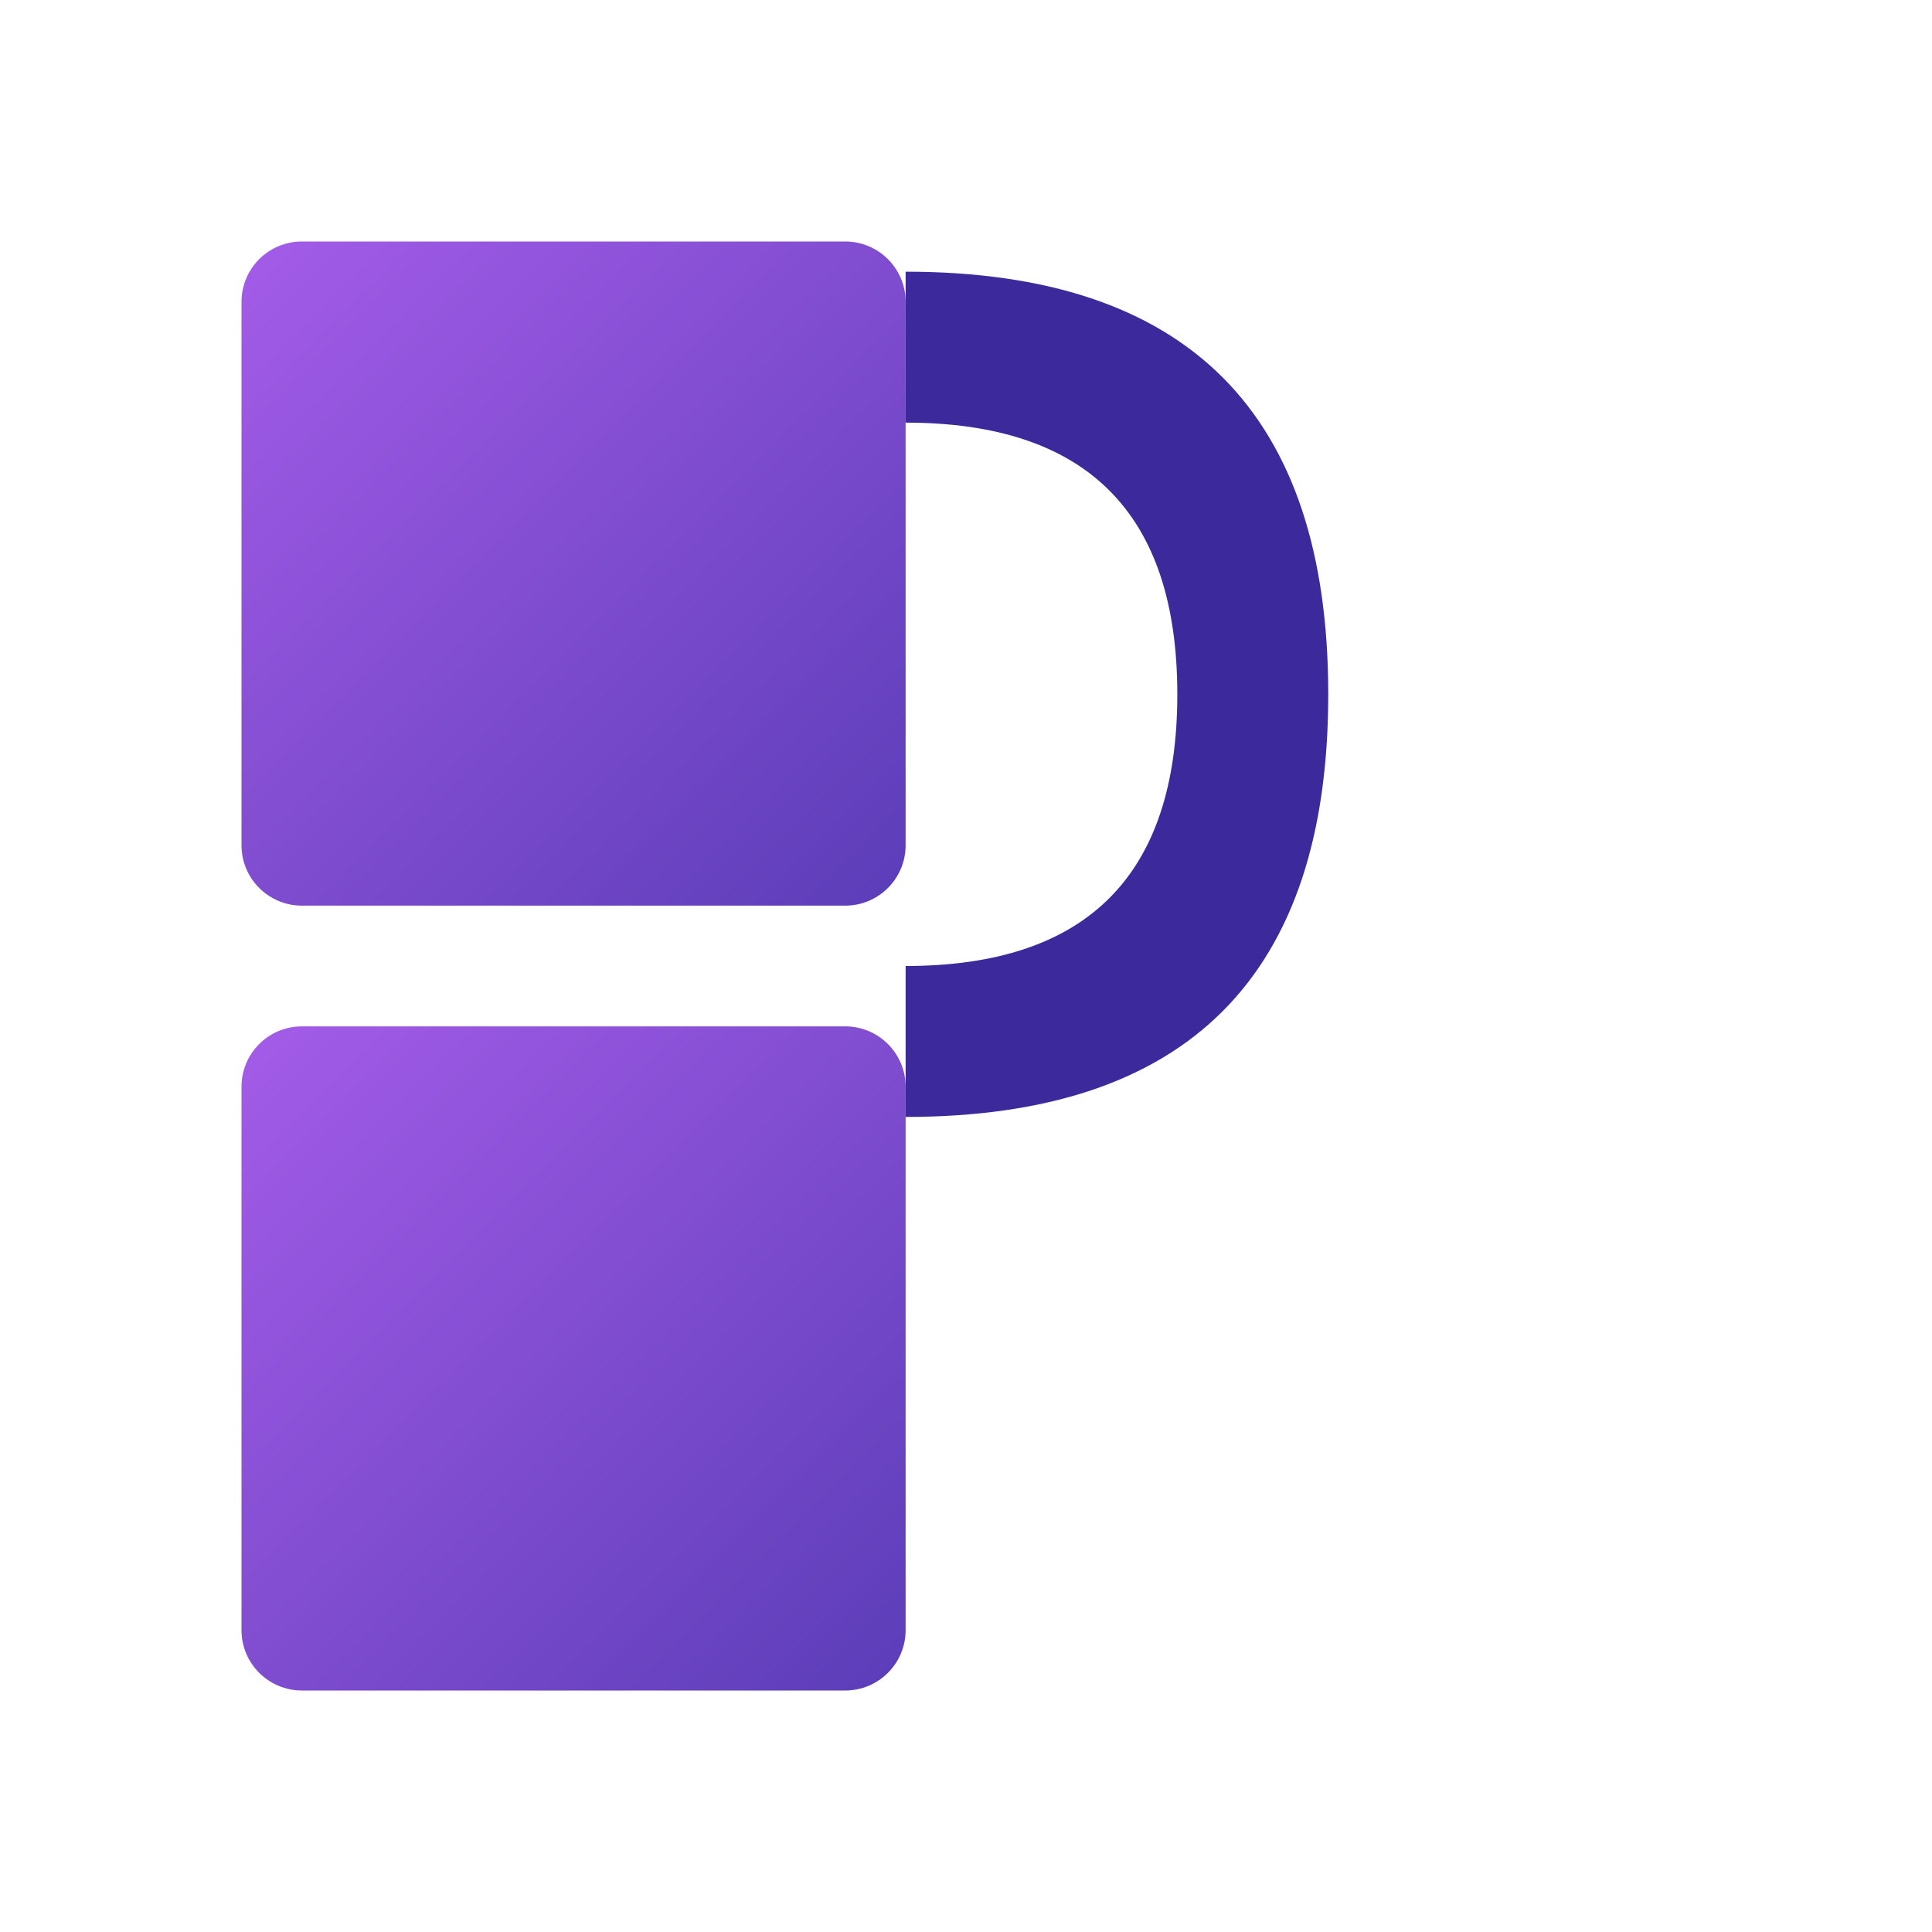
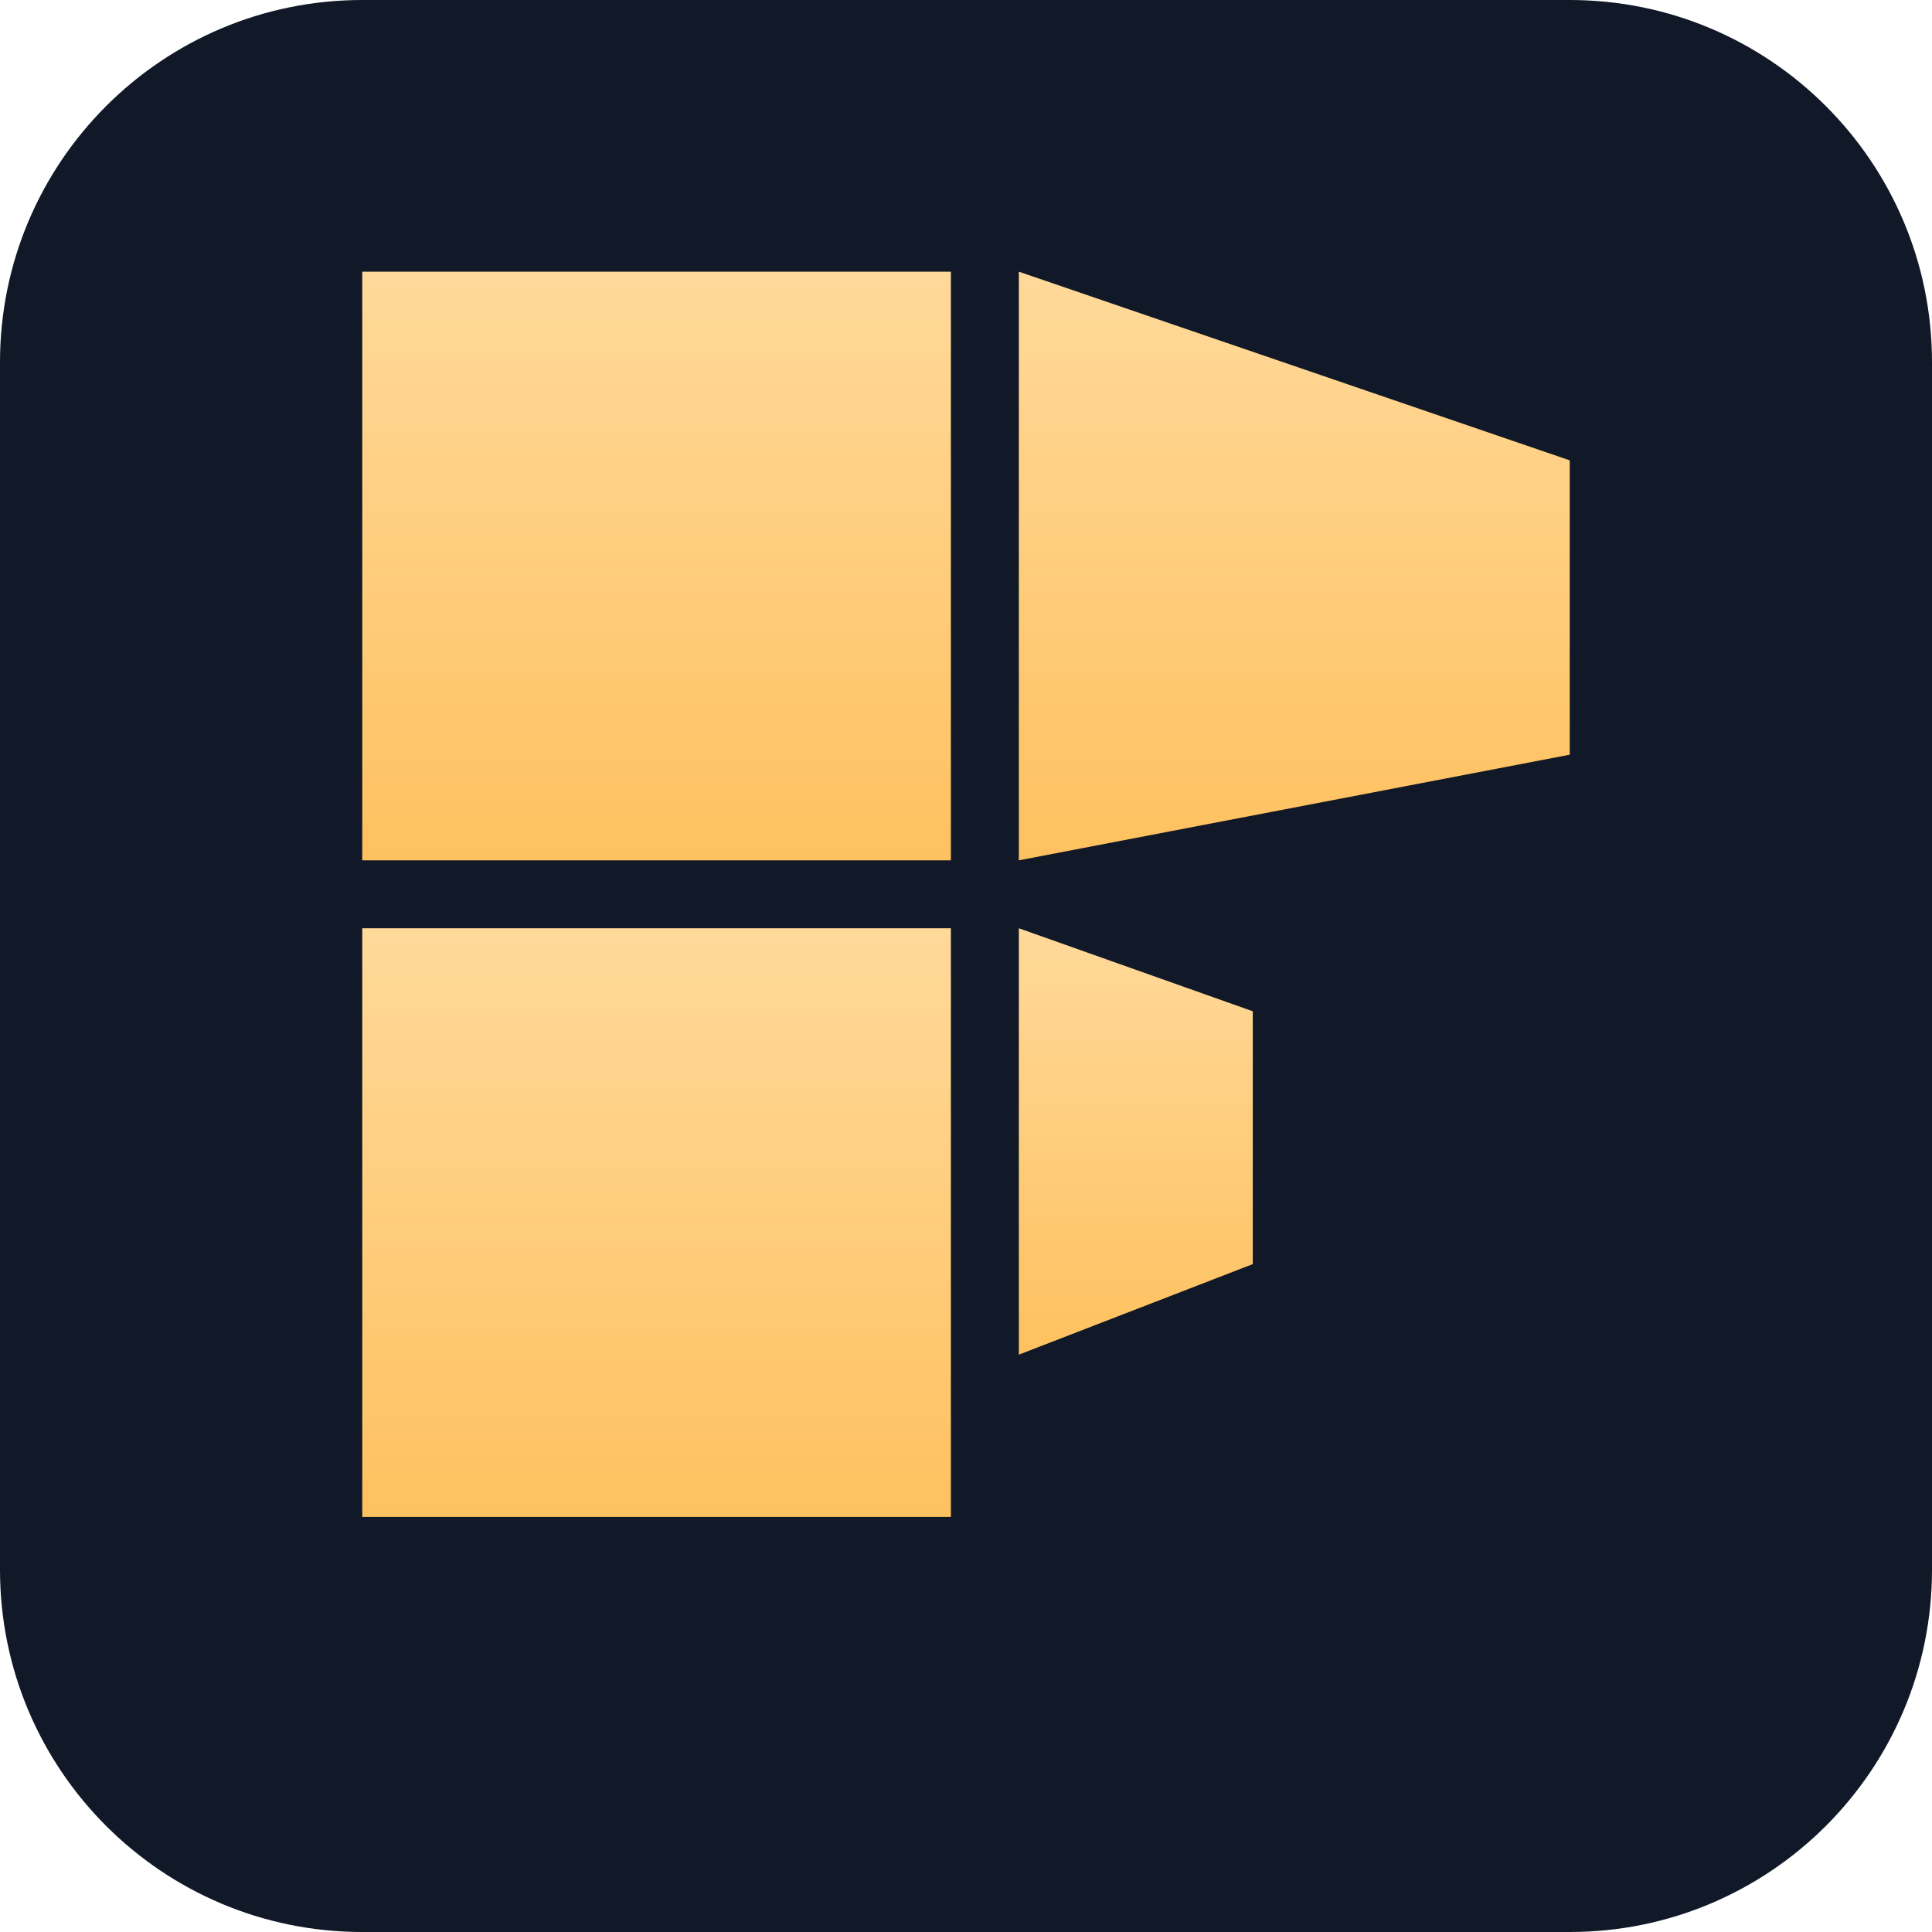
- <svg xmlns="http://www.w3.org/2000/svg" viewBox="0 0 64 64">
+ <svg xmlns="http://www.w3.org/2000/svg" viewBox="0 0 512 512" role="img" aria-label="Fractionl">
  <defs>
-     <linearGradient id="g" x1="0" y1="0" x2="1" y2="1">
-       <stop offset="0%" stop-color="#A45CE8" />
-       <stop offset="100%" stop-color="#5B3DB8" />
+     <linearGradient id="amber" x1="0" y1="0" x2="0" y2="1">
+       <stop offset="0" stop-color="#FFD99A" />
+       <stop offset="1" stop-color="#FEC15F" />
    </linearGradient>
  </defs>
-   <rect x="8" y="8" width="22" height="22" rx="2" fill="url(#g)" />
-   <rect x="8" y="34" width="22" height="22" rx="2" fill="url(#g)" />
-   <path d="M30 9 q14 0 14 14 q0 14 -14 14 v-5 q9 0 9 -9 q0 -9 -9 -9 z" fill="#3C2A9C" />
+   <rect width="512" height="512" rx="96" fill="#111827" />
+   <g fill="url(#amber)" transform="translate(96 72)">
+     <path d="M0 0h156v156H0z" />
+     <path d="M174 0l146 50v78l-146 28z" />
+     <path d="M0 174h156v156H0z" />
+     <path d="M174 174l62 22v67l-62 24z" />
+   </g>
</svg>
